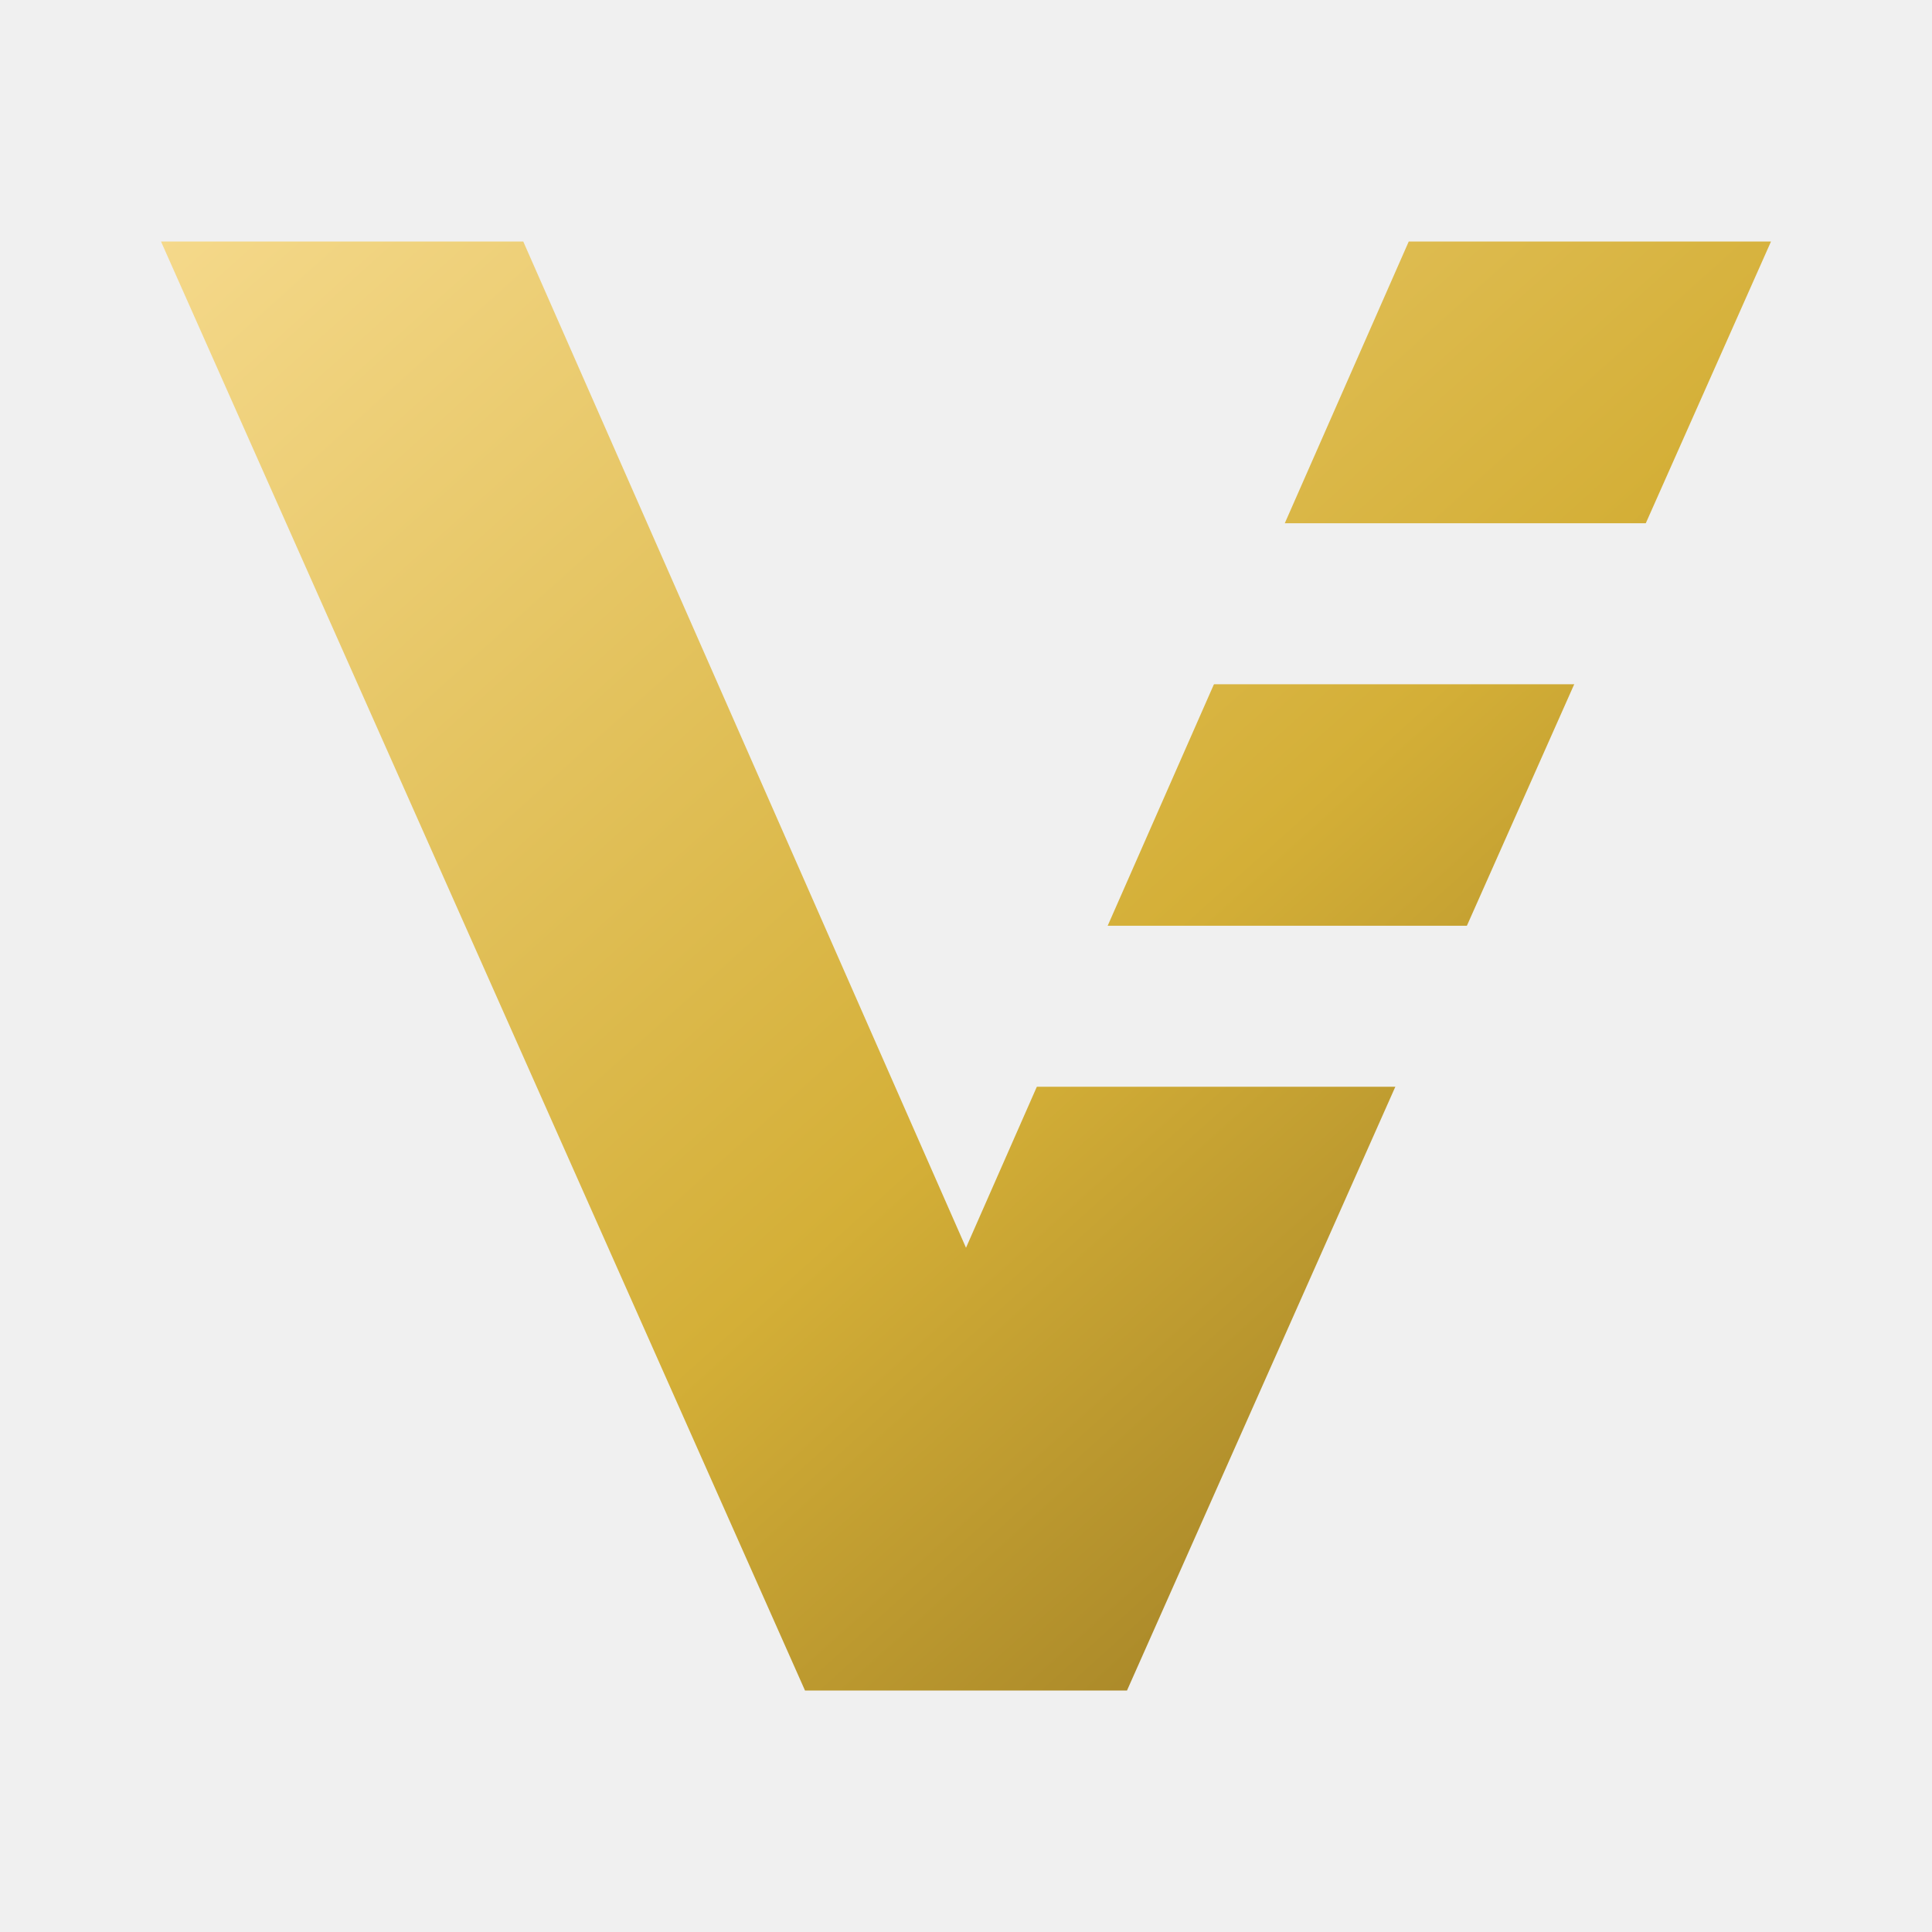
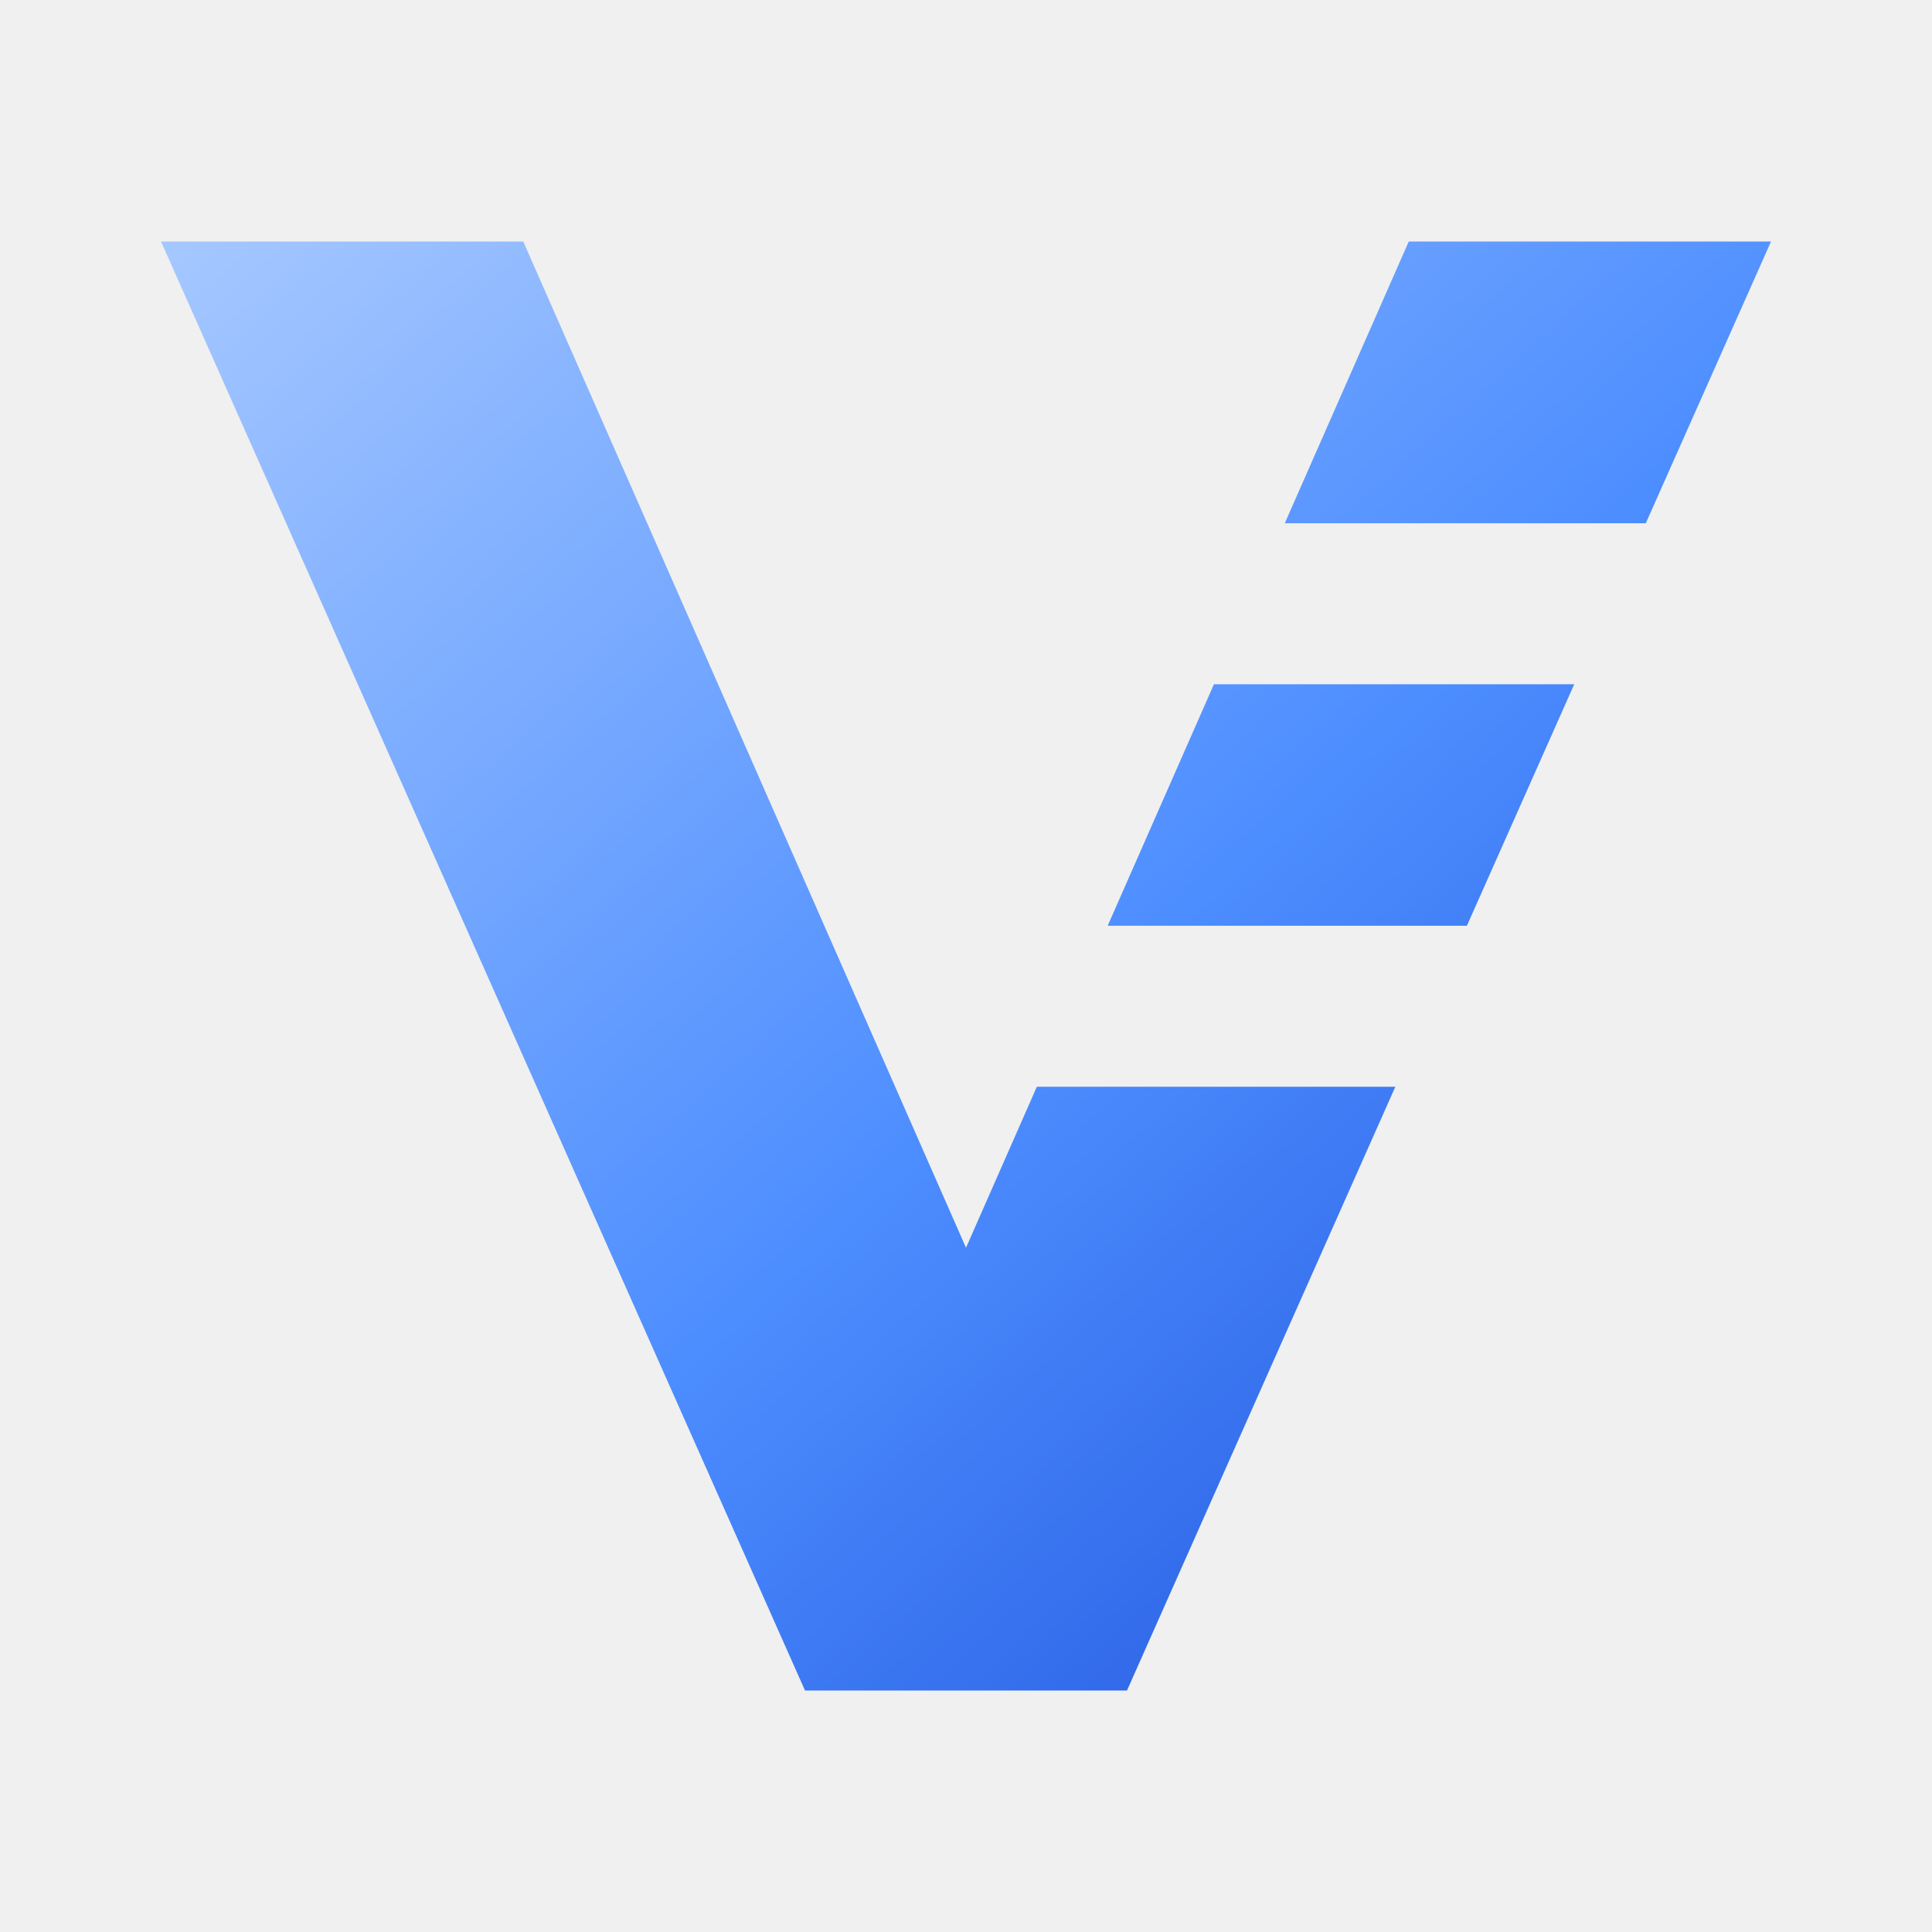
<svg xmlns="http://www.w3.org/2000/svg" width="48" height="48" viewBox="0 0 48 48" fill="none">
  <defs>
    <linearGradient id="g" x1="6" y1="4" x2="42" y2="44" gradientUnits="userSpaceOnUse">
-       <stop stop-color="#f5d98b" />
-       <stop offset="0.55" stop-color="#d4af37" />
-       <stop offset="1" stop-color="#8c6d1f" />
+       <stop stop-color="#a6c8ff" />
+       <stop offset="0.55" stop-color="#4c8dff" />
+       <stop offset="1" stop-color="#1d4ed8" />
    </linearGradient>
    <mask id="n">
      <rect width="48" height="48" fill="white" />
      <rect x="24" y="13" width="24" height="4" fill="black" />
      <rect x="24" y="23" width="24" height="4" fill="black" />
    </mask>
  </defs>
  <path d="M4 6 H13 L24 31 L35 6 H44 L28 42 H20 Z" fill="url(#g)" mask="url(#n)" />
</svg>
